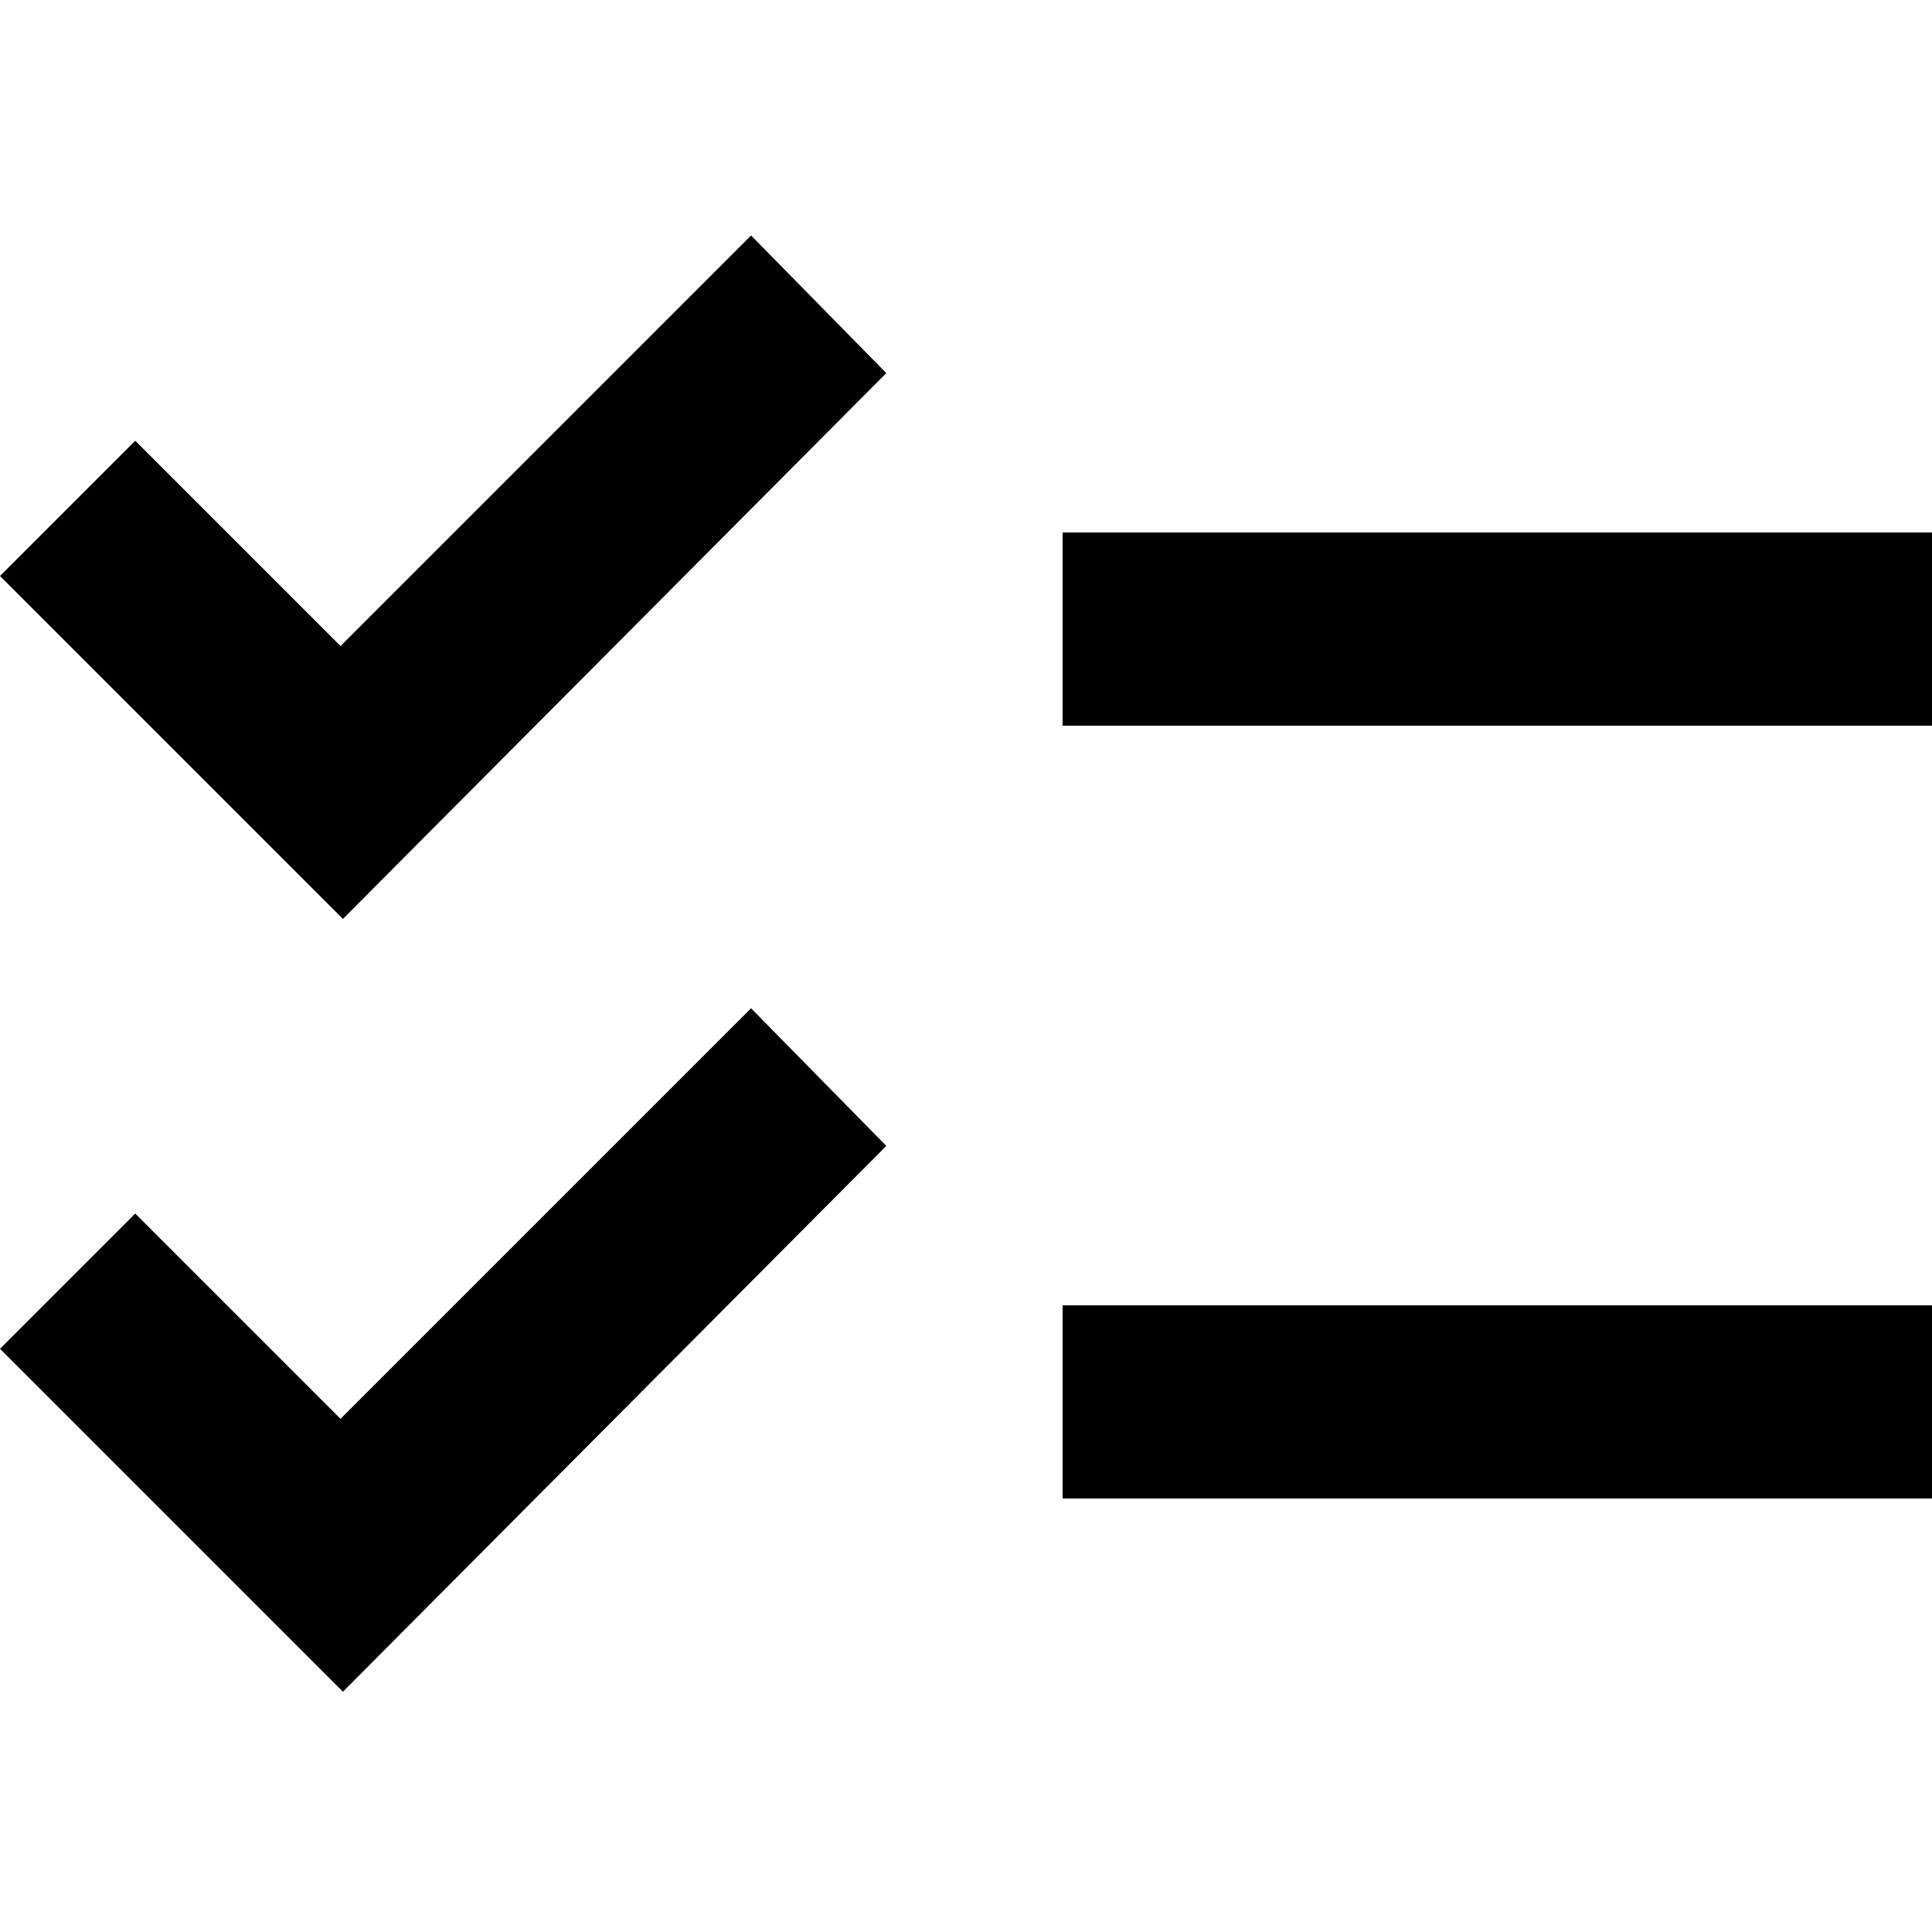
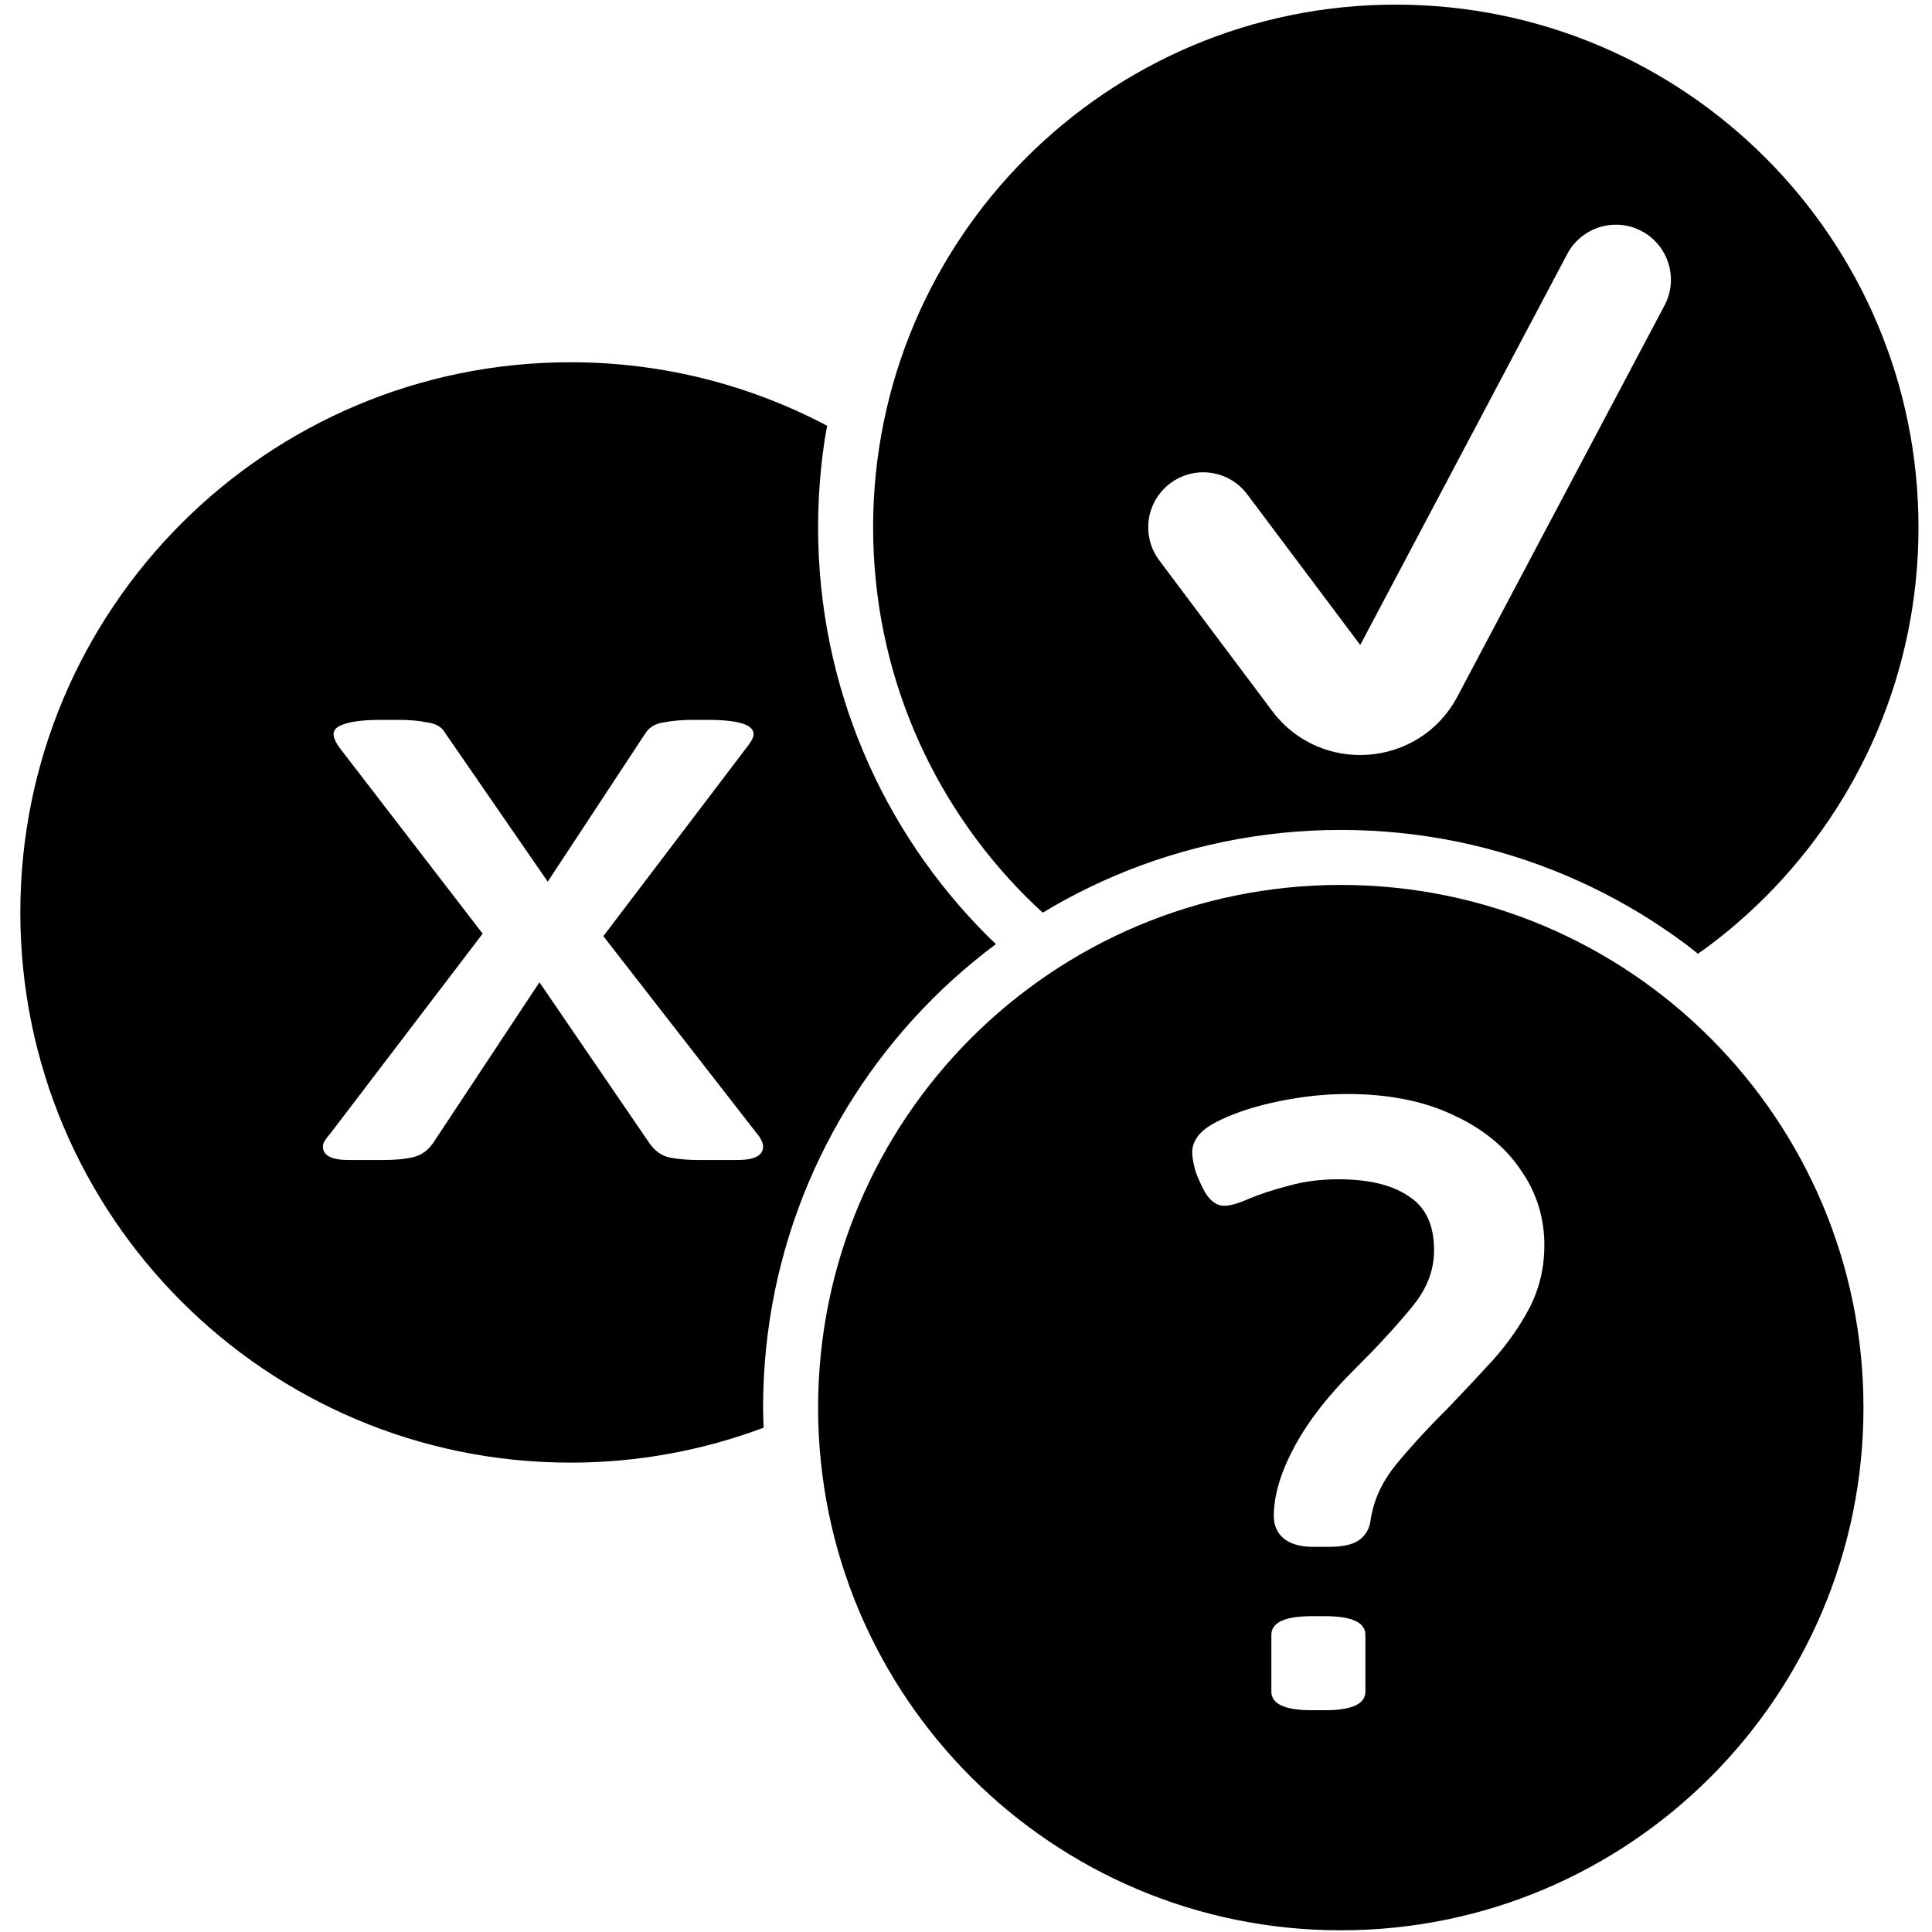
- <svg xmlns="http://www.w3.org/2000/svg" viewBox="0 0 16 16" height="16" width="16" xml:space="preserve" style="fill-rule:evenodd;clip-rule:evenodd;stroke-linejoin:round;stroke-miterlimit:2">
-   <path d="M5.55 19 2 15.45l1.4-1.4 2.125 2.125 4.25-4.25 1.4 1.425L5.55 19Zm0-8L2 7.45l1.4-1.4 2.125 2.125 4.25-4.25 1.4 1.425L5.55 11ZM13 17v-2h9v2h-9Zm0-8V7h9v2h-9Z" style="fill-rule:nonzero" transform="matrix(.8 0 0 .8 -1.6 -1.19)" fill="#000000" />
+ <svg xmlns="http://www.w3.org/2000/svg" width="512" height="512" viewBox="0 0 512 512" fill="none" version="1.1" id="svg22">
+   <defs id="defs26" />
+   <g id="g1349" style="fill:#000000" transform="matrix(1.139114,0,0,1.139114,-31.0666,-42.51733)">
+     <path id="path1343" style="fill:#000000;stroke:none;stroke-width:0;stroke-dasharray:none" d="M 219.711,136.383 C 201.884,126.956 181.573,121.6 160,121.6 c -70.692,0 -128,57.308 -128,128 0,70.692 57.308,128 128,128 15.81,0 30.94,-2.886 44.92,-8.127 -0.053,-1.554 -0.119,-3.105 -0.119,-4.672 0,-2.32 0.06,-4.625 0.176,-6.916 0.116,-2.291 0.288,-4.567 0.518,-6.826 0.229,-2.259 0.516,-4.5 0.855,-6.725 0.34,-2.225 0.734,-4.432 1.182,-6.619 0.448,-2.187 0.948,-4.355 1.5,-6.502 0.552,-2.147 1.158,-4.275 1.812,-6.379 0.654,-2.104 1.358,-4.186 2.111,-6.244 0.754,-2.058 1.558,-4.094 2.408,-6.104 0.85,-2.01 1.748,-3.995 2.691,-5.953 0.944,-1.959 1.932,-3.891 2.967,-5.795 1.034,-1.904 2.114,-3.782 3.236,-5.629 1.122,-1.847 2.288,-3.666 3.496,-5.453 1.208,-1.788 2.456,-3.545 3.746,-5.27 1.29,-1.725 2.621,-3.417 3.99,-5.076 1.369,-1.659 2.778,-3.286 4.225,-4.877 1.446,-1.591 2.929,-3.148 4.449,-4.668 1.52,-1.52 3.077,-3.005 4.668,-4.451 1.591,-1.446 3.218,-2.853 4.877,-4.223 1.659,-1.37 3.353,-2.7 5.078,-3.99 0.065,-0.048 0.133,-0.092 0.197,-0.141 -0.671,-0.644 -1.362,-1.268 -2.02,-1.926 -1.52,-1.52 -3.005,-3.077 -4.451,-4.668 -1.446,-1.591 -2.853,-3.217 -4.223,-4.877 -1.37,-1.659 -2.7,-3.351 -3.99,-5.076 -1.29,-1.725 -2.54,-3.482 -3.748,-5.27 -1.208,-1.788 -2.374,-3.606 -3.496,-5.453 -1.122,-1.847 -2.202,-3.725 -3.236,-5.629 -1.035,-1.904 -2.023,-3.836 -2.967,-5.795 -0.944,-1.959 -1.841,-3.943 -2.691,-5.953 -0.85,-2.01 -1.653,-4.045 -2.406,-6.104 -0.754,-2.058 -1.459,-4.14 -2.113,-6.244 -0.654,-2.104 -1.26,-4.232 -1.812,-6.379 -0.552,-2.147 -1.052,-4.315 -1.5,-6.502 -0.448,-2.187 -0.842,-4.395 -1.182,-6.619 -0.34,-2.225 -0.626,-4.466 -0.855,-6.725 -0.229,-2.259 -0.401,-4.535 -0.518,-6.826 -0.116,-2.291 -0.176,-4.596 -0.176,-6.916 0,-2.32 0.06,-4.625 0.176,-6.916 0.116,-2.291 0.288,-4.567 0.518,-6.826 0.229,-2.259 0.516,-4.502 0.855,-6.727 0.162,-1.058 0.376,-2.098 0.562,-3.148 z m -103.549,68.418 h 3.855 c 1.284,0 2.477,0.047 3.578,0.145 1.101,0.098 2.11,0.244 3.027,0.439 0.505,0.065 0.97,0.163 1.395,0.293 0.424,0.13 0.808,0.293 1.152,0.488 0.344,0.195 0.648,0.422 0.912,0.682 0.264,0.26 0.488,0.554 0.672,0.879 l 23.947,34.719 22.848,-34.719 c 0.23,-0.325 0.489,-0.619 0.775,-0.879 0.287,-0.26 0.601,-0.487 0.945,-0.682 0.344,-0.195 0.716,-0.358 1.117,-0.488 0.401,-0.13 0.833,-0.228 1.291,-0.293 1.01,-0.195 2.088,-0.342 3.234,-0.439 1.147,-0.098 2.362,-0.145 3.646,-0.145 h 3.303 c 1.79,0 3.355,0.069 4.697,0.207 1.342,0.138 2.461,0.345 3.355,0.621 0.447,0.138 0.838,0.294 1.174,0.467 0.335,0.173 0.616,0.361 0.84,0.568 0.224,0.207 0.39,0.432 0.502,0.674 0.112,0.242 0.168,0.501 0.168,0.777 0,0.195 -0.039,0.414 -0.119,0.658 -0.08,0.244 -0.201,0.512 -0.361,0.805 -0.321,0.585 -0.803,1.269 -1.445,2.049 l -33.033,43.494 35.51,45.643 c 0.55,0.65 0.963,1.25 1.238,1.803 0.275,0.553 0.414,1.057 0.414,1.512 0,0.26 -0.033,0.505 -0.096,0.732 -0.063,0.228 -0.157,0.438 -0.283,0.633 -0.126,0.195 -0.283,0.375 -0.473,0.537 -0.189,0.163 -0.412,0.309 -0.664,0.439 -0.505,0.26 -1.136,0.454 -1.893,0.584 -0.757,0.13 -1.639,0.195 -2.648,0.195 h -8.809 c -1.284,0 -2.5,-0.047 -3.646,-0.145 -1.147,-0.098 -2.225,-0.244 -3.234,-0.439 -0.459,-0.098 -0.902,-0.241 -1.326,-0.428 -0.424,-0.187 -0.831,-0.417 -1.221,-0.693 -0.39,-0.276 -0.764,-0.597 -1.119,-0.963 -0.356,-0.366 -0.695,-0.777 -1.016,-1.232 L 152.773,265.85 128,303.299 c -0.321,0.455 -0.666,0.867 -1.033,1.232 -0.367,0.366 -0.757,0.687 -1.17,0.963 -0.413,0.276 -0.848,0.506 -1.307,0.693 -0.459,0.187 -0.941,0.33 -1.445,0.428 -0.917,0.195 -1.926,0.342 -3.027,0.439 -1.101,0.098 -2.294,0.145 -3.578,0.145 h -7.984 c -1.009,0 -1.891,-0.065 -2.648,-0.195 -0.757,-0.13 -1.388,-0.324 -1.893,-0.584 -0.252,-0.13 -0.473,-0.277 -0.662,-0.439 -0.189,-0.163 -0.346,-0.342 -0.473,-0.537 -0.126,-0.195 -0.222,-0.405 -0.285,-0.633 -0.063,-0.228 -0.094,-0.472 -0.094,-0.732 0,-0.259 0.045,-0.519 0.137,-0.779 0.092,-0.26 0.231,-0.519 0.414,-0.779 0.367,-0.52 0.824,-1.106 1.375,-1.756 l 35.234,-46.227 -33.031,-42.91 c -0.55,-0.715 -0.963,-1.366 -1.238,-1.951 -0.275,-0.585 -0.414,-1.105 -0.414,-1.561 0,-0.26 0.051,-0.503 0.154,-0.73 0.103,-0.227 0.258,-0.44 0.465,-0.635 0.206,-0.195 0.466,-0.373 0.775,-0.535 0.31,-0.163 0.671,-0.309 1.084,-0.439 0.459,-0.163 0.986,-0.306 1.582,-0.428 0.596,-0.122 1.262,-0.223 1.996,-0.305 1.468,-0.163 3.21,-0.242 5.229,-0.242 z" />
+     <path id="path1336" style="fill:#000000" d="m 352,38.4 c -2.099,0 -4.185,0.053 -6.258,0.158 -2.073,0.105 -4.132,0.261 -6.176,0.469 -2.044,0.208 -4.071,0.466 -6.084,0.773 -2.013,0.308 -4.009,0.665 -5.988,1.07 -1.979,0.405 -3.942,0.858 -5.885,1.357 -1.943,0.5 -3.866,1.047 -5.77,1.639 -1.904,0.592 -3.788,1.23 -5.65,1.912 -1.862,0.682 -3.703,1.407 -5.521,2.176 -1.819,0.769 -3.615,1.582 -5.387,2.436 -1.772,0.854 -3.519,1.75 -5.242,2.686 -1.723,0.936 -3.422,1.912 -5.094,2.928 -1.671,1.016 -3.316,2.071 -4.934,3.164 -1.617,1.093 -3.207,2.222 -4.768,3.389 -1.561,1.167 -3.092,2.372 -4.594,3.611 -1.501,1.239 -2.972,2.514 -4.412,3.822 -1.44,1.308 -2.847,2.65 -4.223,4.025 -1.375,1.375 -2.717,2.783 -4.025,4.223 -1.308,1.44 -2.583,2.911 -3.822,4.412 -1.239,1.501 -2.444,3.033 -3.611,4.594 -1.167,1.561 -2.296,3.15 -3.389,4.768 -1.093,1.617 -2.148,3.262 -3.164,4.934 -1.016,1.671 -1.992,3.371 -2.928,5.094 -0.936,1.723 -1.832,3.47 -2.686,5.242 -0.854,1.772 -1.666,3.568 -2.436,5.387 -0.769,1.819 -1.494,3.659 -2.176,5.521 -0.682,1.862 -1.32,3.747 -1.912,5.65 -0.592,1.904 -1.139,3.827 -1.639,5.77 -0.5,1.943 -0.952,3.906 -1.357,5.885 -0.405,1.979 -0.763,3.976 -1.07,5.988 -0.308,2.013 -0.566,4.04 -0.773,6.084 -0.208,2.044 -0.364,4.103 -0.469,6.176 -0.105,2.073 -0.158,4.159 -0.158,6.258 0,2.099 0.053,4.185 0.158,6.258 0.105,2.073 0.261,4.132 0.469,6.176 0.208,2.044 0.466,4.071 0.773,6.084 0.308,2.013 0.665,4.009 1.07,5.988 0.405,1.979 0.858,3.942 1.357,5.885 0.5,1.943 1.047,3.866 1.639,5.77 0.592,1.904 1.23,3.788 1.912,5.65 0.682,1.862 1.407,3.703 2.176,5.521 0.769,1.819 1.582,3.615 2.436,5.387 0.854,1.772 1.75,3.519 2.686,5.242 0.936,1.723 1.912,3.422 2.928,5.094 1.016,1.671 2.071,3.316 3.164,4.934 1.093,1.617 2.222,3.207 3.389,4.768 1.167,1.561 2.372,3.092 3.611,4.594 1.239,1.501 2.514,2.972 3.822,4.412 1.308,1.44 2.65,2.847 4.025,4.223 1.253,1.253 2.541,2.47 3.848,3.668 1.734,-1.046 3.489,-2.062 5.273,-3.031 1.904,-1.035 3.836,-2.023 5.795,-2.967 1.959,-0.944 3.943,-1.841 5.953,-2.691 2.01,-0.85 4.045,-1.653 6.104,-2.406 2.058,-0.754 4.14,-1.459 6.244,-2.113 2.104,-0.654 4.232,-1.26 6.379,-1.812 2.147,-0.552 4.315,-1.052 6.502,-1.5 2.187,-0.448 4.395,-0.842 6.619,-1.182 2.225,-0.34 4.466,-0.626 6.725,-0.855 2.259,-0.229 4.535,-0.401 6.826,-0.518 2.291,-0.116 4.596,-0.176 6.916,-0.176 2.32,0 4.625,0.06 6.916,0.176 2.291,0.116 4.567,0.288 6.826,0.518 2.259,0.229 4.5,0.516 6.725,0.855 2.225,0.34 4.432,0.734 6.619,1.182 2.187,0.448 4.355,0.948 6.502,1.5 2.147,0.552 4.275,1.158 6.379,1.812 2.104,0.654 4.186,1.36 6.244,2.113 2.058,0.754 4.094,1.556 6.104,2.406 2.01,0.85 3.995,1.748 5.953,2.691 1.959,0.944 3.891,1.932 5.795,2.967 1.904,1.035 3.782,2.114 5.629,3.236 1.847,1.122 3.666,2.288 5.453,3.496 1.788,1.208 3.545,2.458 5.27,3.748 0.907,0.679 1.78,1.399 2.67,2.1 0.825,-0.585 1.663,-1.152 2.473,-1.758 1.561,-1.167 3.092,-2.372 4.594,-3.611 1.501,-1.239 2.972,-2.514 4.412,-3.822 1.44,-1.308 2.847,-2.65 4.223,-4.025 1.375,-1.375 2.717,-2.783 4.025,-4.223 1.308,-1.44 2.583,-2.911 3.822,-4.412 1.239,-1.501 2.444,-3.033 3.611,-4.594 1.167,-1.561 2.296,-3.15 3.389,-4.768 1.093,-1.617 2.148,-3.262 3.164,-4.934 1.016,-1.671 1.992,-3.371 2.928,-5.094 0.936,-1.723 1.832,-3.47 2.686,-5.242 0.854,-1.772 1.666,-3.568 2.436,-5.387 0.769,-1.819 1.494,-3.659 2.176,-5.521 0.682,-1.862 1.32,-3.747 1.912,-5.65 0.592,-1.904 1.139,-3.827 1.639,-5.77 0.5,-1.943 0.952,-3.906 1.357,-5.885 0.405,-1.979 0.763,-3.976 1.07,-5.988 0.308,-2.013 0.566,-4.04 0.773,-6.084 0.208,-2.044 0.364,-4.103 0.469,-6.176 0.105,-2.073 0.158,-4.159 0.158,-6.258 0,-2.099 -0.053,-4.185 -0.158,-6.258 -0.105,-2.073 -0.261,-4.132 -0.469,-6.176 -0.208,-2.044 -0.466,-4.071 -0.773,-6.084 -0.308,-2.013 -0.665,-4.009 -1.07,-5.988 -0.405,-1.979 -0.858,-3.942 -1.357,-5.885 -0.5,-1.943 -1.047,-3.866 -1.639,-5.77 -0.592,-1.904 -1.23,-3.788 -1.912,-5.65 -0.682,-1.862 -1.407,-3.703 -2.176,-5.521 -0.769,-1.819 -1.582,-3.615 -2.436,-5.387 -0.854,-1.772 -1.75,-3.519 -2.686,-5.242 -0.936,-1.723 -1.912,-3.422 -2.928,-5.094 -1.016,-1.671 -2.071,-3.316 -3.164,-4.934 -1.093,-1.617 -2.222,-3.207 -3.389,-4.768 -1.167,-1.561 -2.372,-3.092 -3.611,-4.594 -1.239,-1.501 -2.514,-2.972 -3.822,-4.412 -1.308,-1.44 -2.65,-2.847 -4.025,-4.223 -1.375,-1.375 -2.783,-2.717 -4.223,-4.025 -1.44,-1.308 -2.911,-2.583 -4.412,-3.822 -1.501,-1.239 -3.033,-2.444 -4.594,-3.611 -1.561,-1.167 -3.15,-2.296 -4.768,-3.389 -1.617,-1.093 -3.262,-2.148 -4.934,-3.164 -1.671,-1.016 -3.371,-1.992 -5.094,-2.928 -1.723,-0.936 -3.47,-1.832 -5.242,-2.686 -1.772,-0.854 -3.568,-1.666 -5.387,-2.436 -1.819,-0.769 -3.659,-1.494 -5.521,-2.176 -1.862,-0.682 -3.747,-1.32 -5.65,-1.912 -1.904,-0.592 -3.827,-1.139 -5.77,-1.639 -1.943,-0.5 -3.906,-0.952 -5.885,-1.357 -1.979,-0.405 -3.976,-0.763 -5.988,-1.07 -2.013,-0.308 -4.04,-0.566 -6.084,-0.773 -2.044,-0.208 -4.103,-0.364 -6.176,-0.469 C 356.185,38.454 354.099,38.4 352,38.4 Z m 51.072,51.199 c 0.413,-0.004 0.828,0.011 1.242,0.047 0.414,0.036 0.828,0.093 1.24,0.17 0.413,0.077 0.824,0.175 1.232,0.295 0.408,0.12 0.812,0.259 1.213,0.422 0.401,0.163 0.797,0.348 1.188,0.555 0.391,0.207 0.767,0.43 1.127,0.67 0.36,0.24 0.703,0.495 1.031,0.766 0.328,0.27 0.642,0.556 0.938,0.854 0.296,0.298 0.575,0.607 0.838,0.93 0.263,0.322 0.508,0.656 0.736,1 0.228,0.344 0.44,0.698 0.633,1.061 0.193,0.363 0.368,0.735 0.525,1.113 0.157,0.378 0.298,0.763 0.418,1.154 0.12,0.391 0.222,0.788 0.305,1.189 0.083,0.401 0.145,0.808 0.189,1.217 0.044,0.408 0.07,0.82 0.074,1.232 0.004,0.413 -0.011,0.826 -0.047,1.24 -0.036,0.414 -0.093,0.828 -0.17,1.24 -0.077,0.413 -0.175,0.824 -0.295,1.232 -0.12,0.408 -0.261,0.814 -0.424,1.215 -0.163,0.401 -0.346,0.797 -0.553,1.188 l -48.164,90.961 c -0.274,0.518 -0.562,1.022 -0.863,1.512 -0.302,0.489 -0.616,0.965 -0.943,1.426 -0.327,0.46 -0.667,0.907 -1.018,1.338 -0.351,0.431 -0.713,0.848 -1.086,1.25 -0.373,0.402 -0.758,0.788 -1.152,1.16 -0.394,0.373 -0.798,0.731 -1.211,1.074 -0.413,0.343 -0.835,0.671 -1.266,0.984 -0.431,0.313 -0.87,0.611 -1.316,0.895 -0.447,0.284 -0.9,0.553 -1.361,0.807 -0.461,0.254 -0.929,0.491 -1.402,0.715 -0.474,0.224 -0.953,0.434 -1.438,0.627 -0.485,0.193 -0.974,0.37 -1.469,0.533 -0.494,0.163 -0.994,0.313 -1.496,0.445 -0.502,0.133 -1.009,0.249 -1.518,0.352 -0.509,0.102 -1.02,0.188 -1.533,0.26 -0.514,0.071 -1.03,0.127 -1.547,0.168 -0.517,0.041 -1.034,0.067 -1.553,0.076 -0.518,0.01 -1.038,0.004 -1.557,-0.018 -0.518,-0.021 -1.036,-0.059 -1.553,-0.111 -0.517,-0.052 -1.033,-0.119 -1.547,-0.203 -0.514,-0.084 -1.026,-0.184 -1.535,-0.299 -0.509,-0.115 -1.015,-0.246 -1.518,-0.393 -0.503,-0.147 -1.001,-0.31 -1.496,-0.488 -0.495,-0.178 -0.985,-0.374 -1.471,-0.584 -0.485,-0.21 -0.965,-0.436 -1.439,-0.678 -0.474,-0.242 -0.943,-0.501 -1.404,-0.775 -0.462,-0.274 -0.916,-0.565 -1.363,-0.871 -0.447,-0.306 -0.887,-0.628 -1.318,-0.967 -0.431,-0.339 -0.856,-0.693 -1.27,-1.064 -0.414,-0.371 -0.818,-0.76 -1.213,-1.164 -0.395,-0.404 -0.78,-0.823 -1.154,-1.26 -0.374,-0.436 -0.738,-0.888 -1.09,-1.357 l -26.287,-35.062 c -0.265,-0.353 -0.509,-0.718 -0.732,-1.088 -0.223,-0.37 -0.426,-0.748 -0.607,-1.133 -0.182,-0.384 -0.342,-0.775 -0.482,-1.17 -0.141,-0.395 -0.261,-0.796 -0.361,-1.199 -0.1,-0.403 -0.18,-0.809 -0.24,-1.217 -0.06,-0.408 -0.099,-0.818 -0.119,-1.229 -0.02,-0.41 -0.021,-0.821 -0.002,-1.23 0.019,-0.409 0.057,-0.818 0.115,-1.223 0.058,-0.405 0.136,-0.807 0.232,-1.205 0.096,-0.398 0.211,-0.792 0.346,-1.18 0.134,-0.388 0.287,-0.771 0.459,-1.146 0.172,-0.375 0.363,-0.743 0.572,-1.102 0.209,-0.359 0.438,-0.709 0.684,-1.049 0.246,-0.34 0.509,-0.67 0.791,-0.988 0.282,-0.318 0.582,-0.623 0.9,-0.916 0.318,-0.293 0.654,-0.573 1.008,-0.838 0.353,-0.265 0.716,-0.509 1.086,-0.732 0.37,-0.223 0.748,-0.426 1.133,-0.607 0.384,-0.182 0.775,-0.344 1.17,-0.484 0.395,-0.141 0.796,-0.259 1.199,-0.359 0.403,-0.1 0.811,-0.18 1.219,-0.24 0.408,-0.06 0.818,-0.101 1.229,-0.121 0.41,-0.02 0.819,-0.021 1.229,-0.002 0.409,0.019 0.818,0.059 1.223,0.117 0.405,0.058 0.807,0.134 1.205,0.23 0.398,0.096 0.792,0.213 1.18,0.348 0.388,0.134 0.771,0.287 1.146,0.459 0.375,0.172 0.743,0.363 1.102,0.572 0.359,0.209 0.709,0.436 1.049,0.682 0.34,0.246 0.67,0.511 0.988,0.793 0.318,0.282 0.625,0.582 0.918,0.9 0.293,0.318 0.573,0.652 0.838,1.006 l 26.287,35.051 48.162,-90.963 c 0.207,-0.39 0.432,-0.765 0.672,-1.125 0.24,-0.36 0.495,-0.705 0.766,-1.033 0.27,-0.328 0.554,-0.64 0.852,-0.936 0.298,-0.296 0.609,-0.575 0.932,-0.838 0.322,-0.263 0.656,-0.508 1,-0.736 0.344,-0.228 0.698,-0.439 1.061,-0.633 0.363,-0.193 0.733,-0.37 1.111,-0.527 0.378,-0.157 0.765,-0.296 1.156,-0.416 0.391,-0.12 0.788,-0.222 1.189,-0.305 0.401,-0.083 0.806,-0.147 1.215,-0.191 0.409,-0.044 0.82,-0.068 1.232,-0.072 z" />
+     <path id="path1306" style="display:inline;fill:#000000" d="m 339.199,243.199 c -2.099,0 -4.183,0.053 -6.256,0.158 -2.073,0.105 -4.132,0.263 -6.176,0.471 -2.044,0.208 -4.073,0.466 -6.086,0.773 -2.013,0.308 -4.009,0.663 -5.988,1.068 -1.979,0.405 -3.94,0.858 -5.883,1.357 -1.943,0.5 -3.868,1.047 -5.771,1.639 -1.904,0.592 -3.786,1.23 -5.648,1.912 -1.862,0.682 -3.705,1.409 -5.523,2.178 -1.819,0.769 -3.615,1.582 -5.387,2.436 -1.772,0.854 -3.519,1.75 -5.242,2.686 -1.723,0.936 -3.42,1.912 -5.092,2.928 -1.671,1.016 -3.316,2.069 -4.934,3.162 -1.617,1.093 -3.207,2.224 -4.768,3.391 -1.561,1.167 -3.092,2.37 -4.594,3.609 -1.501,1.239 -2.972,2.514 -4.412,3.822 -1.44,1.308 -2.849,2.652 -4.225,4.027 -1.375,1.375 -2.717,2.783 -4.025,4.223 -1.308,1.44 -2.583,2.911 -3.822,4.412 -1.239,1.501 -2.442,3.033 -3.609,4.594 -1.167,1.561 -2.298,3.15 -3.391,4.768 -1.093,1.617 -2.147,3.262 -3.162,4.934 -1.016,1.671 -1.992,3.369 -2.928,5.092 -0.936,1.723 -1.832,3.472 -2.686,5.244 -0.854,1.772 -1.666,3.566 -2.436,5.385 -0.769,1.819 -1.496,3.661 -2.178,5.523 -0.682,1.862 -1.32,3.747 -1.912,5.65 -0.592,1.904 -1.139,3.827 -1.639,5.77 -0.5,1.943 -0.952,3.904 -1.357,5.883 -0.405,1.979 -0.761,3.976 -1.068,5.988 -0.308,2.013 -0.566,4.042 -0.773,6.086 -0.208,2.044 -0.366,4.103 -0.471,6.176 -0.105,2.073 -0.158,4.159 -0.158,6.258 0,2.099 0.053,4.183 0.158,6.256 0.105,2.073 0.263,4.132 0.471,6.176 0.208,2.044 0.466,4.073 0.773,6.086 0.308,2.013 0.663,4.009 1.068,5.988 0.405,1.979 0.858,3.94 1.357,5.883 0.5,1.943 1.047,3.868 1.639,5.771 0.592,1.904 1.23,3.786 1.912,5.648 0.682,1.862 1.409,3.705 2.178,5.523 0.769,1.819 1.582,3.615 2.436,5.387 0.854,1.772 1.75,3.519 2.686,5.242 0.936,1.723 1.912,3.42 2.928,5.092 1.016,1.671 2.069,3.316 3.162,4.934 1.093,1.617 2.224,3.207 3.391,4.768 1.167,1.561 2.37,3.092 3.609,4.594 1.239,1.501 2.514,2.972 3.822,4.412 1.308,1.44 2.65,2.849 4.025,4.225 1.375,1.375 2.785,2.717 4.225,4.025 1.44,1.308 2.911,2.583 4.412,3.822 1.501,1.239 3.033,2.442 4.594,3.609 1.561,1.167 3.15,2.298 4.768,3.391 1.617,1.093 3.262,2.147 4.934,3.162 1.671,1.016 3.369,1.992 5.092,2.928 1.723,0.936 3.47,1.832 5.242,2.686 1.772,0.854 3.568,1.666 5.387,2.436 1.819,0.769 3.661,1.496 5.523,2.178 1.862,0.682 3.745,1.32 5.648,1.912 1.904,0.592 3.829,1.139 5.771,1.639 1.943,0.5 3.904,0.952 5.883,1.357 1.979,0.405 3.976,0.761 5.988,1.068 2.013,0.308 4.042,0.566 6.086,0.773 2.044,0.208 4.103,0.366 6.176,0.471 2.073,0.105 4.157,0.158 6.256,0.158 2.099,0 4.185,-0.053 6.258,-0.158 2.073,-0.105 4.132,-0.263 6.176,-0.471 2.044,-0.208 4.073,-0.466 6.086,-0.773 2.013,-0.308 4.009,-0.663 5.988,-1.068 1.979,-0.405 3.94,-0.858 5.883,-1.357 1.943,-0.5 3.866,-1.047 5.77,-1.639 1.904,-0.592 3.788,-1.23 5.65,-1.912 1.862,-0.682 3.705,-1.409 5.523,-2.178 1.819,-0.769 3.613,-1.582 5.385,-2.436 1.772,-0.854 3.521,-1.75 5.244,-2.686 1.723,-0.936 3.42,-1.912 5.092,-2.928 1.671,-1.016 3.316,-2.069 4.934,-3.162 1.617,-1.093 3.207,-2.224 4.768,-3.391 1.561,-1.167 3.092,-2.37 4.594,-3.609 1.501,-1.239 2.972,-2.514 4.412,-3.822 1.44,-1.308 2.847,-2.65 4.223,-4.025 1.375,-1.375 2.719,-2.785 4.027,-4.225 1.308,-1.44 2.583,-2.911 3.822,-4.412 1.239,-1.501 2.442,-3.033 3.609,-4.594 1.167,-1.561 2.298,-3.15 3.391,-4.768 1.093,-1.617 2.147,-3.262 3.162,-4.934 1.016,-1.671 1.992,-3.369 2.928,-5.092 0.936,-1.723 1.832,-3.47 2.686,-5.242 0.854,-1.772 1.666,-3.568 2.436,-5.387 0.769,-1.819 1.496,-3.661 2.178,-5.523 0.682,-1.862 1.32,-3.745 1.912,-5.648 0.592,-1.904 1.139,-3.829 1.639,-5.771 0.5,-1.943 0.952,-3.904 1.357,-5.883 0.405,-1.979 0.761,-3.976 1.068,-5.988 0.308,-2.013 0.566,-4.042 0.773,-6.086 0.208,-2.044 0.366,-4.103 0.471,-6.176 0.105,-2.073 0.158,-4.157 0.158,-6.256 0,-2.099 -0.053,-4.185 -0.158,-6.258 -0.105,-2.073 -0.263,-4.132 -0.471,-6.176 -0.208,-2.044 -0.466,-4.073 -0.773,-6.086 -0.308,-2.013 -0.663,-4.009 -1.068,-5.988 -0.405,-1.979 -0.858,-3.94 -1.357,-5.883 -0.5,-1.943 -1.047,-3.866 -1.639,-5.77 -0.592,-1.904 -1.23,-3.788 -1.912,-5.65 -0.682,-1.862 -1.409,-3.705 -2.178,-5.523 -0.769,-1.819 -1.582,-3.613 -2.436,-5.385 -0.854,-1.772 -1.75,-3.521 -2.686,-5.244 -0.936,-1.723 -1.912,-3.42 -2.928,-5.092 -1.016,-1.671 -2.069,-3.316 -3.162,-4.934 -1.093,-1.617 -2.224,-3.207 -3.391,-4.768 -1.167,-1.561 -2.37,-3.092 -3.609,-4.594 -1.239,-1.501 -2.514,-2.972 -3.822,-4.412 -1.308,-1.44 -2.652,-2.847 -4.027,-4.223 -1.375,-1.375 -2.783,-2.719 -4.223,-4.027 -1.44,-1.308 -2.911,-2.583 -4.412,-3.822 -1.501,-1.239 -3.033,-2.442 -4.594,-3.609 -1.561,-1.167 -3.15,-2.298 -4.768,-3.391 -1.617,-1.093 -3.262,-2.147 -4.934,-3.162 -1.671,-1.016 -3.369,-1.992 -5.092,-2.928 -1.723,-0.936 -3.472,-1.832 -5.244,-2.686 -1.772,-0.854 -3.566,-1.666 -5.385,-2.436 -1.819,-0.769 -3.661,-1.496 -5.523,-2.178 -1.862,-0.682 -3.747,-1.32 -5.65,-1.912 -1.904,-0.592 -3.827,-1.139 -5.77,-1.639 -1.943,-0.5 -3.904,-0.952 -5.883,-1.357 -1.979,-0.405 -3.976,-0.761 -5.988,-1.068 -2.013,-0.308 -4.042,-0.566 -6.086,-0.773 -2.044,-0.208 -4.103,-0.366 -6.176,-0.471 -2.073,-0.105 -4.159,-0.158 -6.258,-0.158 z m 1.488,48.639 c 2.298,0 4.523,0.094 6.676,0.283 2.153,0.189 4.233,0.474 6.238,0.855 2.005,0.381 3.935,0.859 5.789,1.436 0.927,0.288 1.836,0.6 2.725,0.938 0.889,0.338 1.759,0.701 2.609,1.088 l 2.512,1.199 c 1.42,0.73 2.769,1.514 4.043,2.352 1.274,0.838 2.474,1.73 3.6,2.676 1.125,0.946 2.176,1.946 3.148,3.002 0.973,1.056 1.868,2.167 2.686,3.334 l 1.361,2.037 c 0.746,1.207 1.398,2.447 1.959,3.717 0.561,1.27 1.03,2.57 1.404,3.902 0.375,1.332 0.656,2.697 0.844,4.09 0.188,1.393 0.281,2.815 0.281,4.268 0,1.29 -0.07,2.561 -0.211,3.811 -0.141,1.25 -0.354,2.479 -0.637,3.688 -0.283,1.208 -0.637,2.395 -1.062,3.561 -0.425,1.165 -0.922,2.307 -1.49,3.428 l -0.025,0.025 c -0.547,1.044 -1.131,2.078 -1.754,3.102 -0.622,1.023 -1.282,2.036 -1.98,3.039 -0.698,1.003 -1.434,1.996 -2.207,2.979 -0.773,0.983 -1.585,1.956 -2.434,2.918 l -0.037,0.037 c -3.287,3.594 -6.652,7.196 -10.088,10.789 l -0.037,0.037 c -2.503,2.493 -4.821,4.895 -6.951,7.211 -2.13,2.315 -4.073,4.544 -5.824,6.688 l 0.014,0.014 c -0.789,0.978 -1.498,1.975 -2.129,2.992 -0.631,1.017 -1.183,2.055 -1.658,3.111 -0.475,1.057 -0.873,2.133 -1.193,3.23 -0.321,1.097 -0.564,2.215 -0.732,3.354 -0.061,0.497 -0.167,0.975 -0.32,1.43 -0.153,0.455 -0.352,0.887 -0.598,1.291 -0.245,0.404 -0.538,0.781 -0.877,1.125 -0.339,0.344 -0.724,0.655 -1.156,0.93 -0.428,0.272 -0.906,0.495 -1.426,0.676 -0.52,0.181 -1.082,0.32 -1.674,0.426 -0.592,0.105 -1.214,0.176 -1.859,0.221 -0.645,0.045 -1.312,0.065 -1.99,0.065 h -3.348 c -0.611,0 -1.212,-0.026 -1.797,-0.082 -0.585,-0.056 -1.154,-0.143 -1.701,-0.268 -0.547,-0.124 -1.072,-0.286 -1.568,-0.49 -0.497,-0.204 -0.964,-0.452 -1.398,-0.748 -0.478,-0.326 -0.892,-0.695 -1.244,-1.1 -0.352,-0.405 -0.642,-0.846 -0.873,-1.316 -0.231,-0.47 -0.4,-0.97 -0.514,-1.492 -0.113,-0.522 -0.17,-1.068 -0.17,-1.629 0,-1.271 0.11,-2.571 0.326,-3.898 0.216,-1.327 0.539,-2.682 0.963,-4.062 0.424,-1.381 0.95,-2.787 1.572,-4.219 0.622,-1.432 1.341,-2.889 2.152,-4.369 0.819,-1.493 1.726,-2.986 2.723,-4.479 0.997,-1.493 2.083,-2.985 3.256,-4.477 1.173,-1.492 2.434,-2.983 3.781,-4.475 1.348,-1.491 2.782,-2.982 4.303,-4.473 2.504,-2.494 4.841,-4.917 7.008,-7.271 2.167,-2.354 4.165,-4.64 5.992,-6.854 l 1.238,-1.6 c 0.674,-0.938 1.259,-1.883 1.758,-2.838 0.499,-0.954 0.912,-1.919 1.24,-2.891 0.328,-0.972 0.572,-1.953 0.734,-2.943 0.162,-0.991 0.242,-1.991 0.242,-3.002 0,-0.735 -0.029,-1.439 -0.088,-2.113 -0.059,-0.674 -0.149,-1.318 -0.266,-1.934 -0.117,-0.615 -0.261,-1.203 -0.434,-1.762 -0.173,-0.559 -0.375,-1.089 -0.604,-1.594 -0.228,-0.504 -0.482,-0.982 -0.764,-1.434 -0.282,-0.452 -0.59,-0.878 -0.924,-1.279 -0.334,-0.402 -0.695,-0.779 -1.08,-1.133 -0.385,-0.353 -0.796,-0.683 -1.23,-0.99 l -0.049,-0.025 c -0.464,-0.342 -0.956,-0.665 -1.477,-0.969 -0.52,-0.304 -1.069,-0.589 -1.646,-0.854 -0.578,-0.264 -1.184,-0.509 -1.82,-0.732 -0.636,-0.224 -1.302,-0.426 -1.998,-0.607 -1.392,-0.363 -2.906,-0.641 -4.545,-0.828 -1.639,-0.187 -3.405,-0.283 -5.301,-0.283 -1.065,0 -2.106,0.032 -3.121,0.096 -1.015,0.064 -2.002,0.159 -2.967,0.285 -0.964,0.126 -1.904,0.282 -2.818,0.469 -0.914,0.187 -1.805,0.404 -2.67,0.65 l -0.049,0.012 c -1.744,0.453 -3.351,0.919 -4.82,1.396 -1.469,0.478 -2.801,0.967 -3.994,1.467 l -0.012,-0.014 c -1.167,0.519 -2.287,0.969 -3.318,1.289 -0.516,0.16 -1.009,0.287 -1.477,0.375 -0.467,0.088 -0.907,0.136 -1.316,0.137 -0.546,0 -1.043,-0.105 -1.494,-0.283 -0.451,-0.178 -0.858,-0.431 -1.221,-0.723 -0.363,-0.292 -0.683,-0.626 -0.963,-0.967 -0.28,-0.341 -0.52,-0.689 -0.723,-1.014 l -0.062,-0.104 c -0.408,-0.726 -0.794,-1.485 -1.156,-2.275 -0.362,-0.79 -0.702,-1.611 -1.02,-2.461 l -0.074,-0.199 c -0.234,-0.835 -0.424,-1.634 -0.557,-2.385 -0.132,-0.75 -0.207,-1.452 -0.207,-2.09 0,-0.448 0.052,-0.879 0.15,-1.291 0.098,-0.412 0.242,-0.805 0.422,-1.18 0.18,-0.375 0.396,-0.732 0.641,-1.068 0.245,-0.336 0.518,-0.653 0.812,-0.949 0.576,-0.58 1.261,-1.116 2.033,-1.613 0.772,-0.497 1.631,-0.957 2.555,-1.387 0.953,-0.459 1.955,-0.893 3.006,-1.303 1.051,-0.41 2.148,-0.797 3.295,-1.16 1.147,-0.363 2.342,-0.701 3.584,-1.018 1.242,-0.317 2.53,-0.611 3.865,-0.883 1.341,-0.273 2.674,-0.513 3.998,-0.719 1.324,-0.206 2.638,-0.376 3.945,-0.514 1.307,-0.138 2.608,-0.243 3.898,-0.312 1.291,-0.069 2.572,-0.104 3.846,-0.104 z m -8.26,121.486 h 3.125 c 0.391,0 0.768,0.006 1.135,0.018 0.366,0.011 0.722,0.028 1.064,0.051 0.342,0.023 0.671,0.052 0.988,0.086 0.318,0.034 0.623,0.074 0.916,0.119 0.293,0.046 0.573,0.097 0.842,0.154 0.269,0.057 0.525,0.119 0.77,0.188 0.244,0.068 0.476,0.143 0.695,0.223 0.22,0.08 0.428,0.165 0.623,0.256 0.098,0.046 0.191,0.092 0.283,0.141 0.092,0.048 0.182,0.099 0.268,0.15 0.086,0.051 0.169,0.104 0.248,0.158 0.08,0.054 0.155,0.109 0.229,0.166 0.073,0.057 0.144,0.116 0.211,0.176 0.067,0.06 0.13,0.121 0.191,0.184 0.061,0.063 0.119,0.126 0.174,0.191 0.055,0.066 0.107,0.133 0.156,0.201 0.049,0.068 0.094,0.138 0.137,0.209 0.043,0.071 0.083,0.145 0.119,0.219 0.037,0.074 0.071,0.15 0.102,0.227 0.03,0.077 0.058,0.155 0.082,0.234 0.024,0.08 0.046,0.162 0.064,0.244 0.018,0.083 0.033,0.167 0.045,0.252 0.012,0.086 0.021,0.171 0.027,0.26 0.006,0.088 0.01,0.178 0.01,0.27 v 13.125 c 0,0.091 -0.004,0.181 -0.01,0.27 -0.006,0.088 -0.015,0.174 -0.027,0.26 -0.012,0.085 -0.027,0.169 -0.045,0.252 -0.018,0.083 -0.04,0.164 -0.064,0.244 -0.024,0.08 -0.051,0.157 -0.082,0.234 -0.03,0.077 -0.065,0.153 -0.102,0.227 -0.037,0.074 -0.076,0.148 -0.119,0.219 -0.043,0.071 -0.088,0.141 -0.137,0.209 -0.049,0.068 -0.101,0.136 -0.156,0.201 -0.055,0.066 -0.113,0.129 -0.174,0.191 -0.061,0.063 -0.124,0.124 -0.191,0.184 -0.067,0.06 -0.138,0.119 -0.211,0.176 -0.073,0.057 -0.149,0.112 -0.229,0.166 -0.08,0.054 -0.162,0.107 -0.248,0.158 -0.086,0.051 -0.176,0.102 -0.268,0.15 -0.092,0.048 -0.185,0.095 -0.283,0.141 -0.195,0.091 -0.403,0.176 -0.623,0.256 -0.22,0.08 -0.451,0.154 -0.695,0.223 -0.244,0.068 -0.501,0.131 -0.77,0.188 -0.269,0.057 -0.549,0.109 -0.842,0.154 -0.293,0.046 -0.598,0.085 -0.916,0.119 -0.318,0.034 -0.646,0.063 -0.988,0.086 -0.342,0.023 -0.698,0.039 -1.064,0.051 -0.366,0.011 -0.744,0.018 -1.135,0.018 h -3.125 c -0.391,0 -0.769,-0.006 -1.135,-0.018 -0.366,-0.011 -0.721,-0.028 -1.062,-0.051 -0.342,-0.023 -0.671,-0.052 -0.988,-0.086 -0.317,-0.034 -0.623,-0.074 -0.916,-0.119 -0.293,-0.046 -0.573,-0.097 -0.842,-0.154 -0.269,-0.057 -0.525,-0.119 -0.77,-0.188 -0.244,-0.068 -0.476,-0.143 -0.695,-0.223 -0.22,-0.08 -0.428,-0.165 -0.623,-0.256 -0.098,-0.046 -0.191,-0.092 -0.283,-0.141 -0.092,-0.048 -0.182,-0.099 -0.268,-0.15 -0.086,-0.051 -0.169,-0.104 -0.248,-0.158 -0.08,-0.054 -0.155,-0.109 -0.229,-0.166 -0.073,-0.057 -0.144,-0.116 -0.211,-0.176 -0.067,-0.06 -0.13,-0.121 -0.191,-0.184 -0.061,-0.063 -0.119,-0.126 -0.174,-0.191 -0.055,-0.066 -0.107,-0.133 -0.156,-0.201 -0.049,-0.068 -0.094,-0.138 -0.137,-0.209 -0.043,-0.071 -0.083,-0.145 -0.119,-0.219 -0.037,-0.074 -0.071,-0.15 -0.102,-0.227 -0.03,-0.077 -0.058,-0.155 -0.082,-0.234 -0.024,-0.08 -0.046,-0.162 -0.065,-0.244 -0.018,-0.083 -0.033,-0.167 -0.045,-0.252 -0.012,-0.085 -0.021,-0.171 -0.027,-0.26 -0.006,-0.088 -0.01,-0.178 -0.01,-0.27 v -13.125 c 0,-0.091 0.004,-0.181 0.01,-0.27 0.006,-0.088 0.015,-0.174 0.027,-0.26 0.012,-0.085 0.027,-0.169 0.045,-0.252 0.018,-0.083 0.04,-0.164 0.065,-0.244 0.024,-0.08 0.051,-0.157 0.082,-0.234 0.03,-0.077 0.065,-0.153 0.102,-0.227 0.037,-0.074 0.076,-0.148 0.119,-0.219 0.043,-0.071 0.088,-0.141 0.137,-0.209 0.049,-0.068 0.101,-0.136 0.156,-0.201 0.055,-0.066 0.113,-0.129 0.174,-0.191 0.061,-0.063 0.124,-0.124 0.191,-0.184 0.067,-0.06 0.138,-0.119 0.211,-0.176 0.073,-0.057 0.149,-0.112 0.229,-0.166 0.08,-0.054 0.162,-0.107 0.248,-0.158 0.086,-0.051 0.176,-0.102 0.268,-0.15 0.092,-0.048 0.186,-0.095 0.283,-0.141 0.195,-0.091 0.403,-0.176 0.623,-0.256 0.22,-0.08 0.451,-0.154 0.695,-0.223 0.244,-0.068 0.501,-0.131 0.77,-0.188 0.269,-0.057 0.549,-0.109 0.842,-0.154 0.293,-0.046 0.599,-0.085 0.916,-0.119 0.317,-0.034 0.646,-0.063 0.988,-0.086 0.342,-0.023 0.696,-0.039 1.062,-0.051 0.366,-0.011 0.744,-0.018 1.135,-0.018 z" />
+   </g>
</svg>
